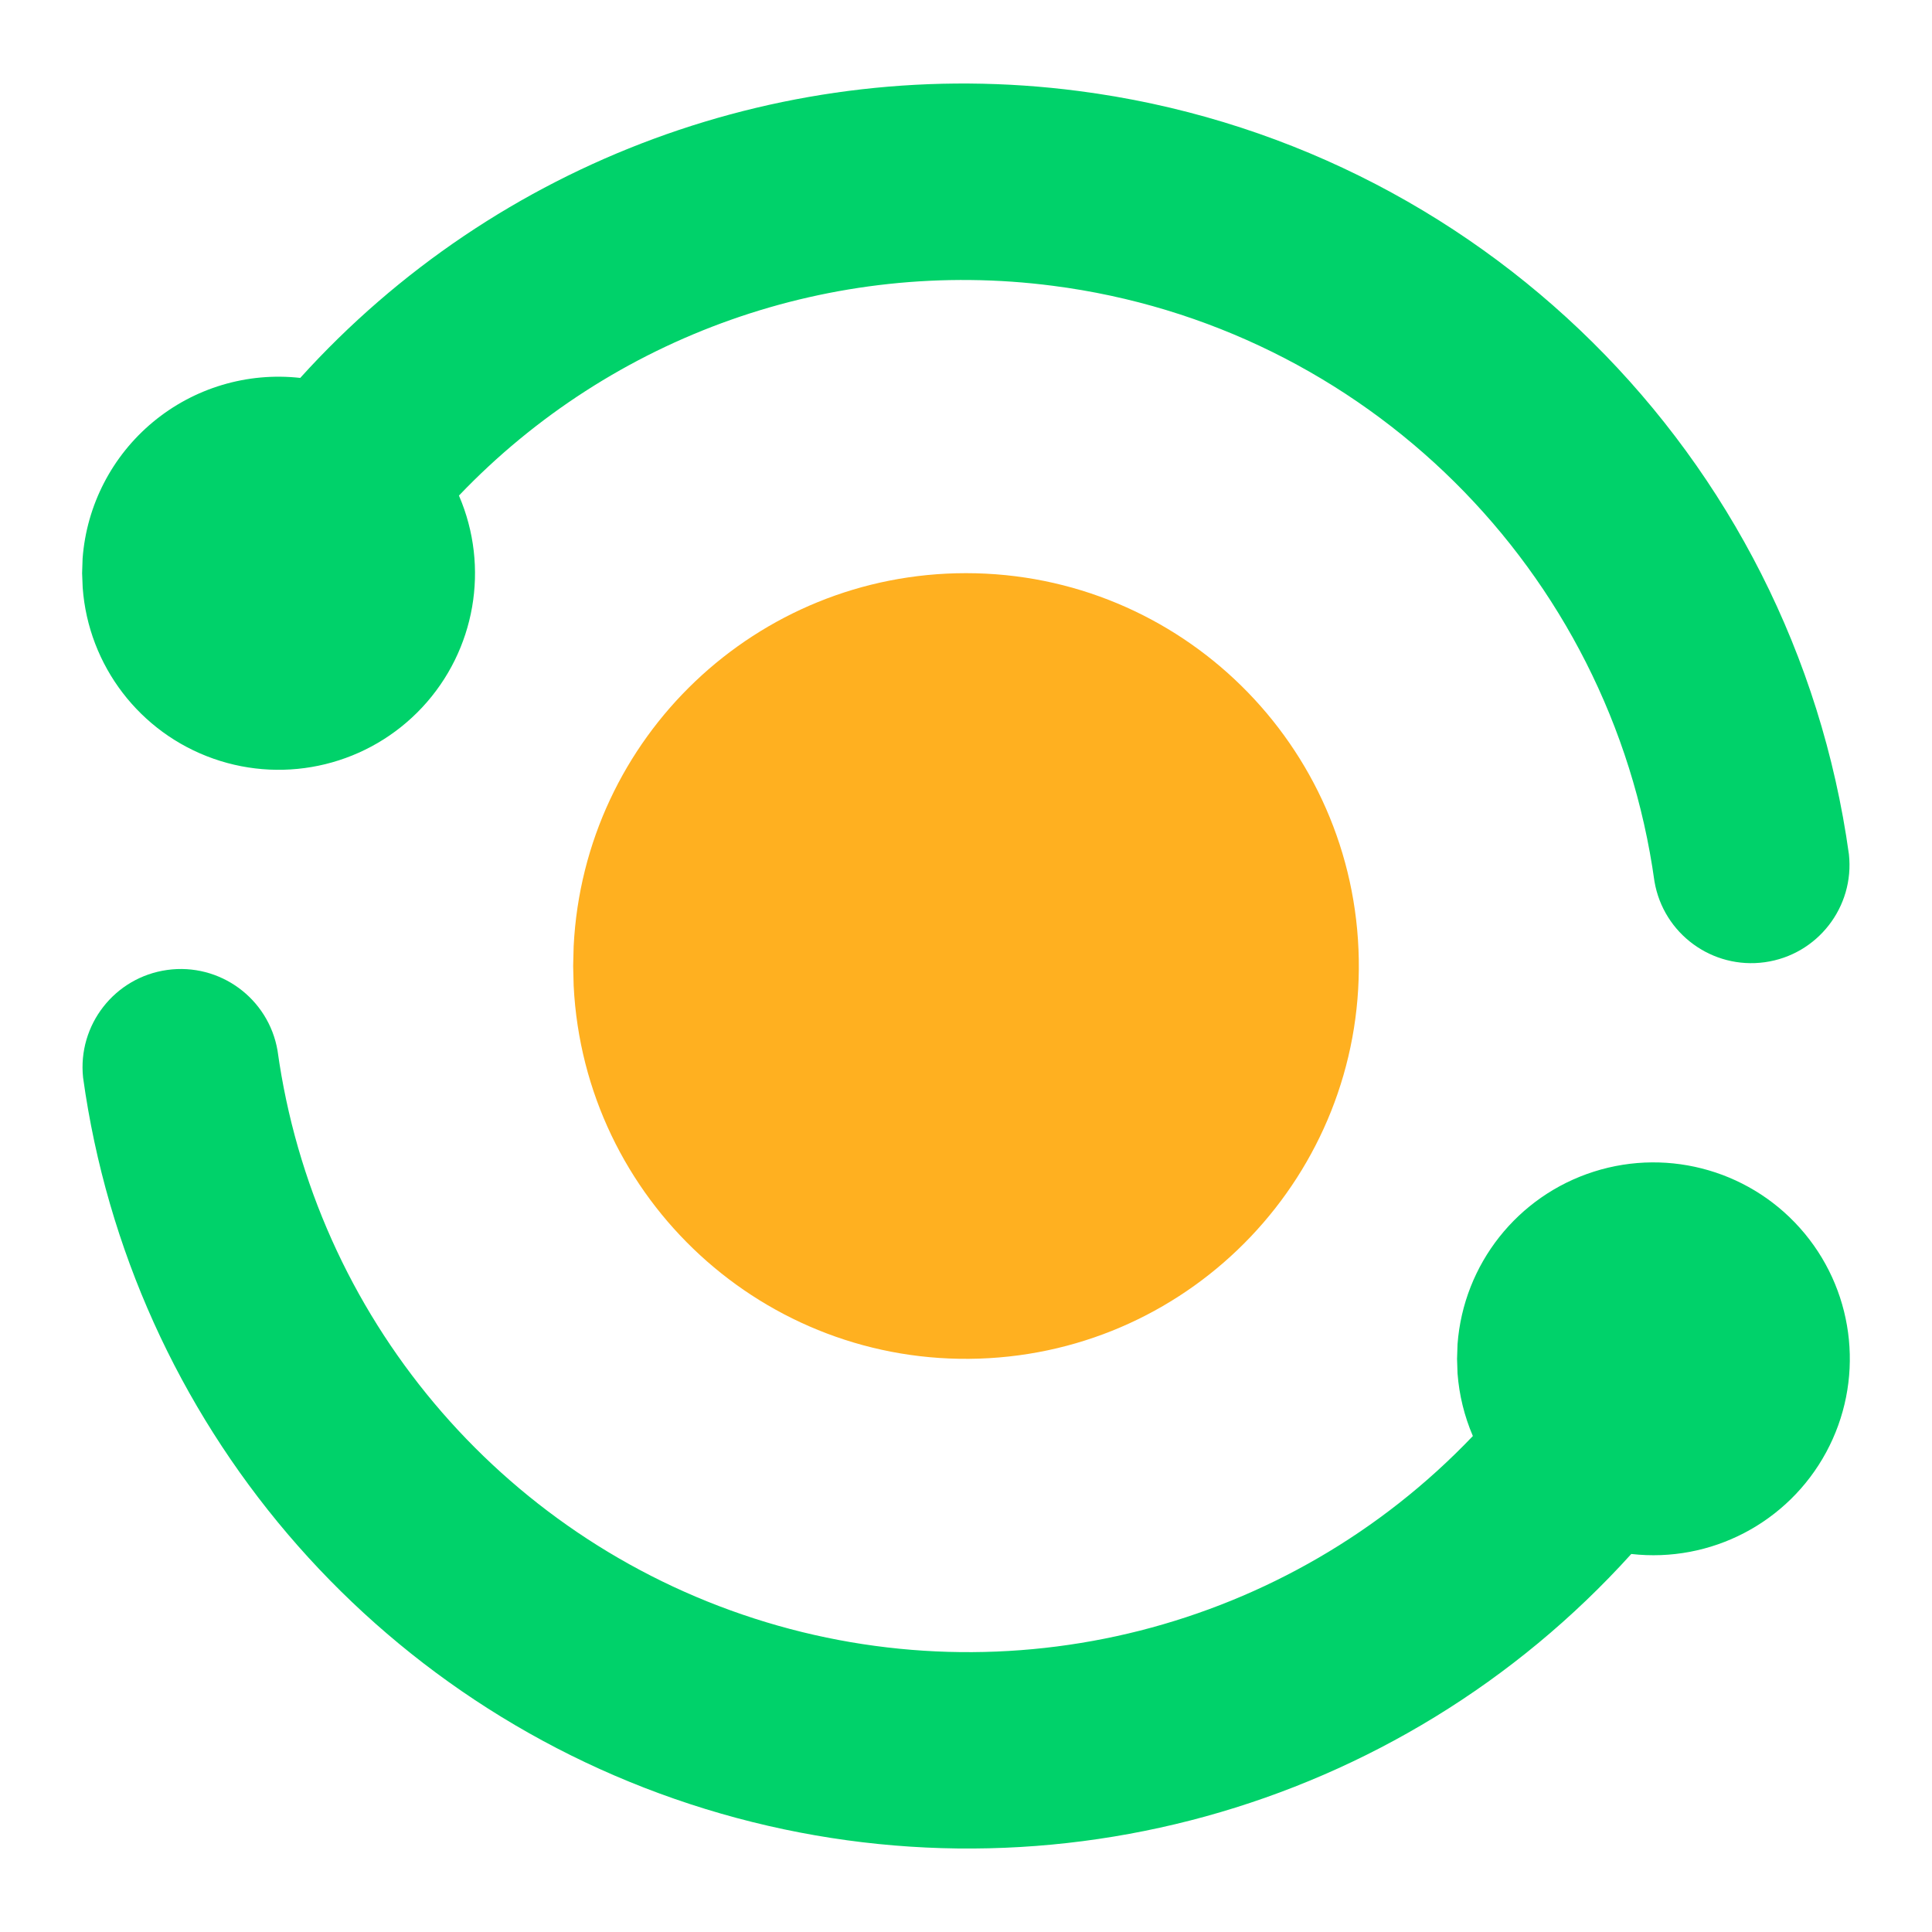
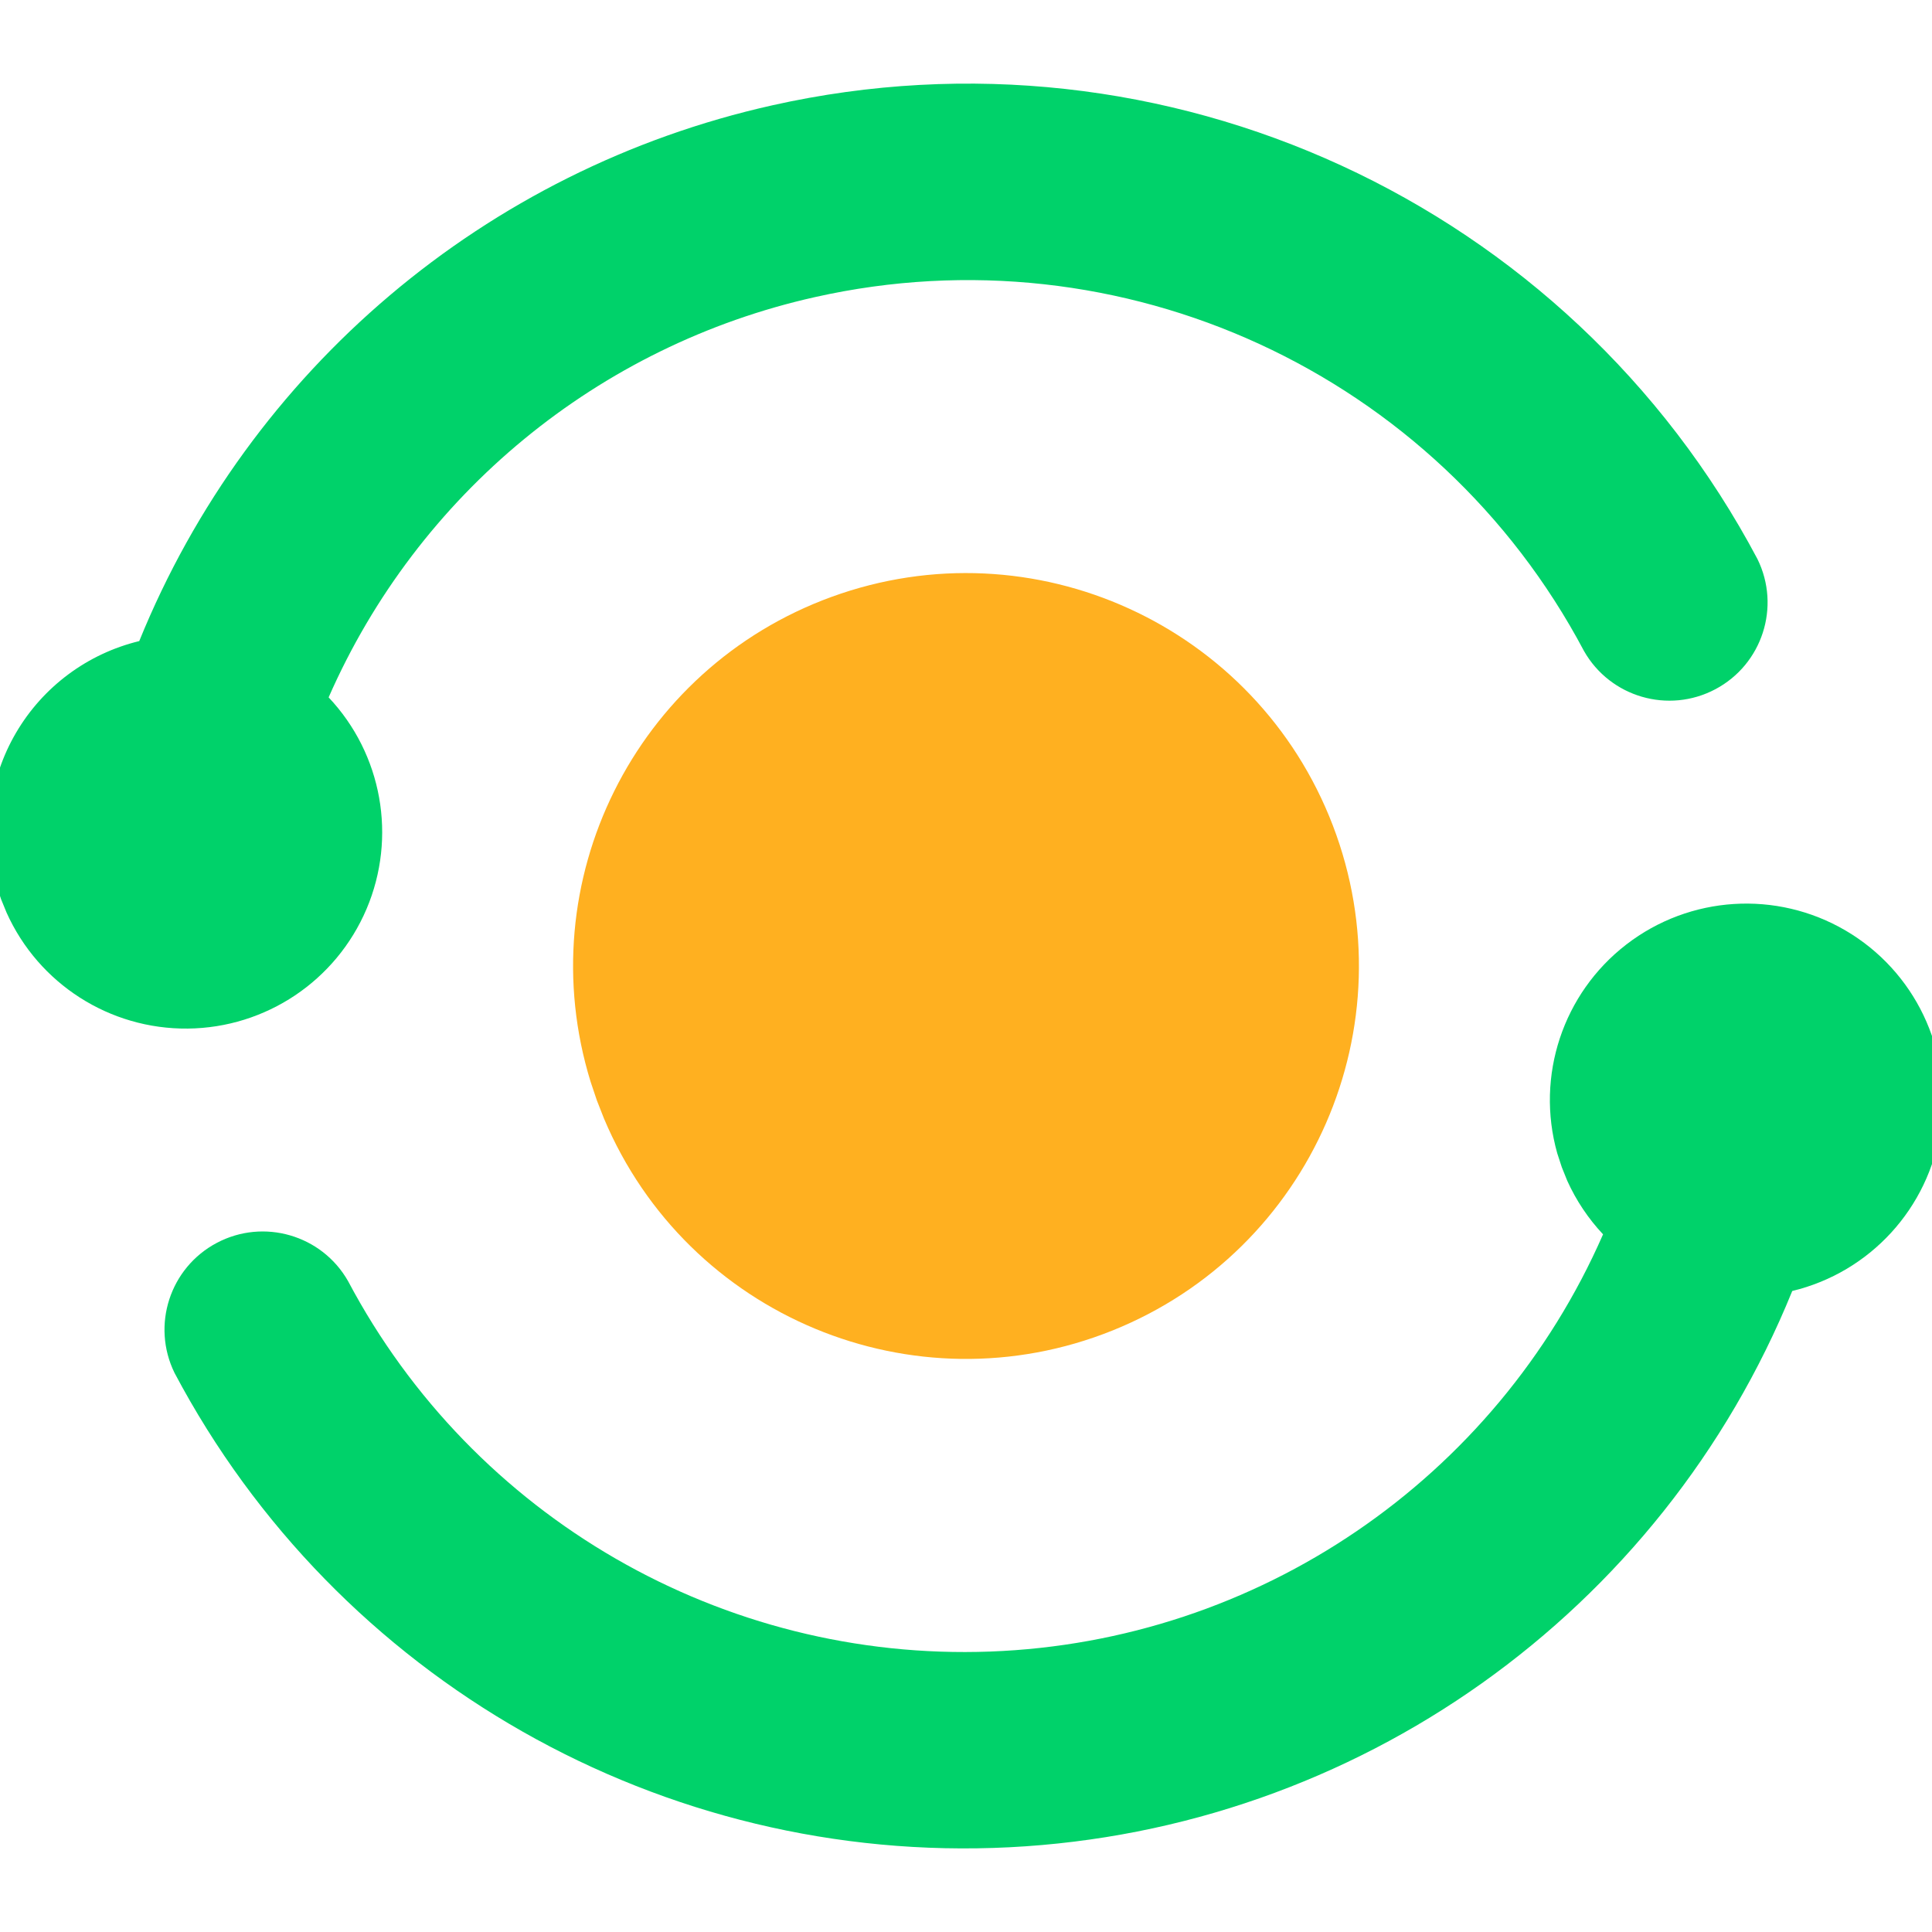
<svg xmlns="http://www.w3.org/2000/svg" viewBox="0 0 24 24">
-   <g>
+   <g transform="rotate(-20 12 12)">
    <g fill="none" transform="translate(12 12) scale(1.22) translate(-12 -12)">
      <path fill="#00d26a" d="M4.99 12.862a7.1 7.1 0 0 0 12.171 3.924a2 2 0 0 1-.156-.637L17 16l.005-.15a2 2 0 1 1 1.769 2.137a9.099 9.099 0 0 1-15.764-4.85a1 1 0 0 1 1.98-.275" />
      <path fill="#FFB020" d="M12 8a4 4 0 1 1-3.995 4.2L8 12l.005-.2A4 4 0 0 1 12 8" />
      <path fill="#00d26a" d="M13.142 3.09a9.1 9.1 0 0 1 7.848 7.772a1 1 0 0 1-1.98.276a7.1 7.1 0 0 0-6.125-6.064A7.1 7.1 0 0 0 6.837 7.21a2 2 0 1 1-3.831.939L3 8l.005-.15a2 2 0 0 1 2.216-1.838a9.1 9.1 0 0 1 7.921-2.922" />
    </g>
-     <animateTransform attributeName="transform" type="rotate" from="0 12 12" to="-360 12 12" dur="1.6s" repeatCount="indefinite" />
+     <animateTransform attributeName="transform" type="rotate" from="-20 12 12" to="-380 12 12" dur="1.6s" repeatCount="indefinite" />
  </g>
</svg>
